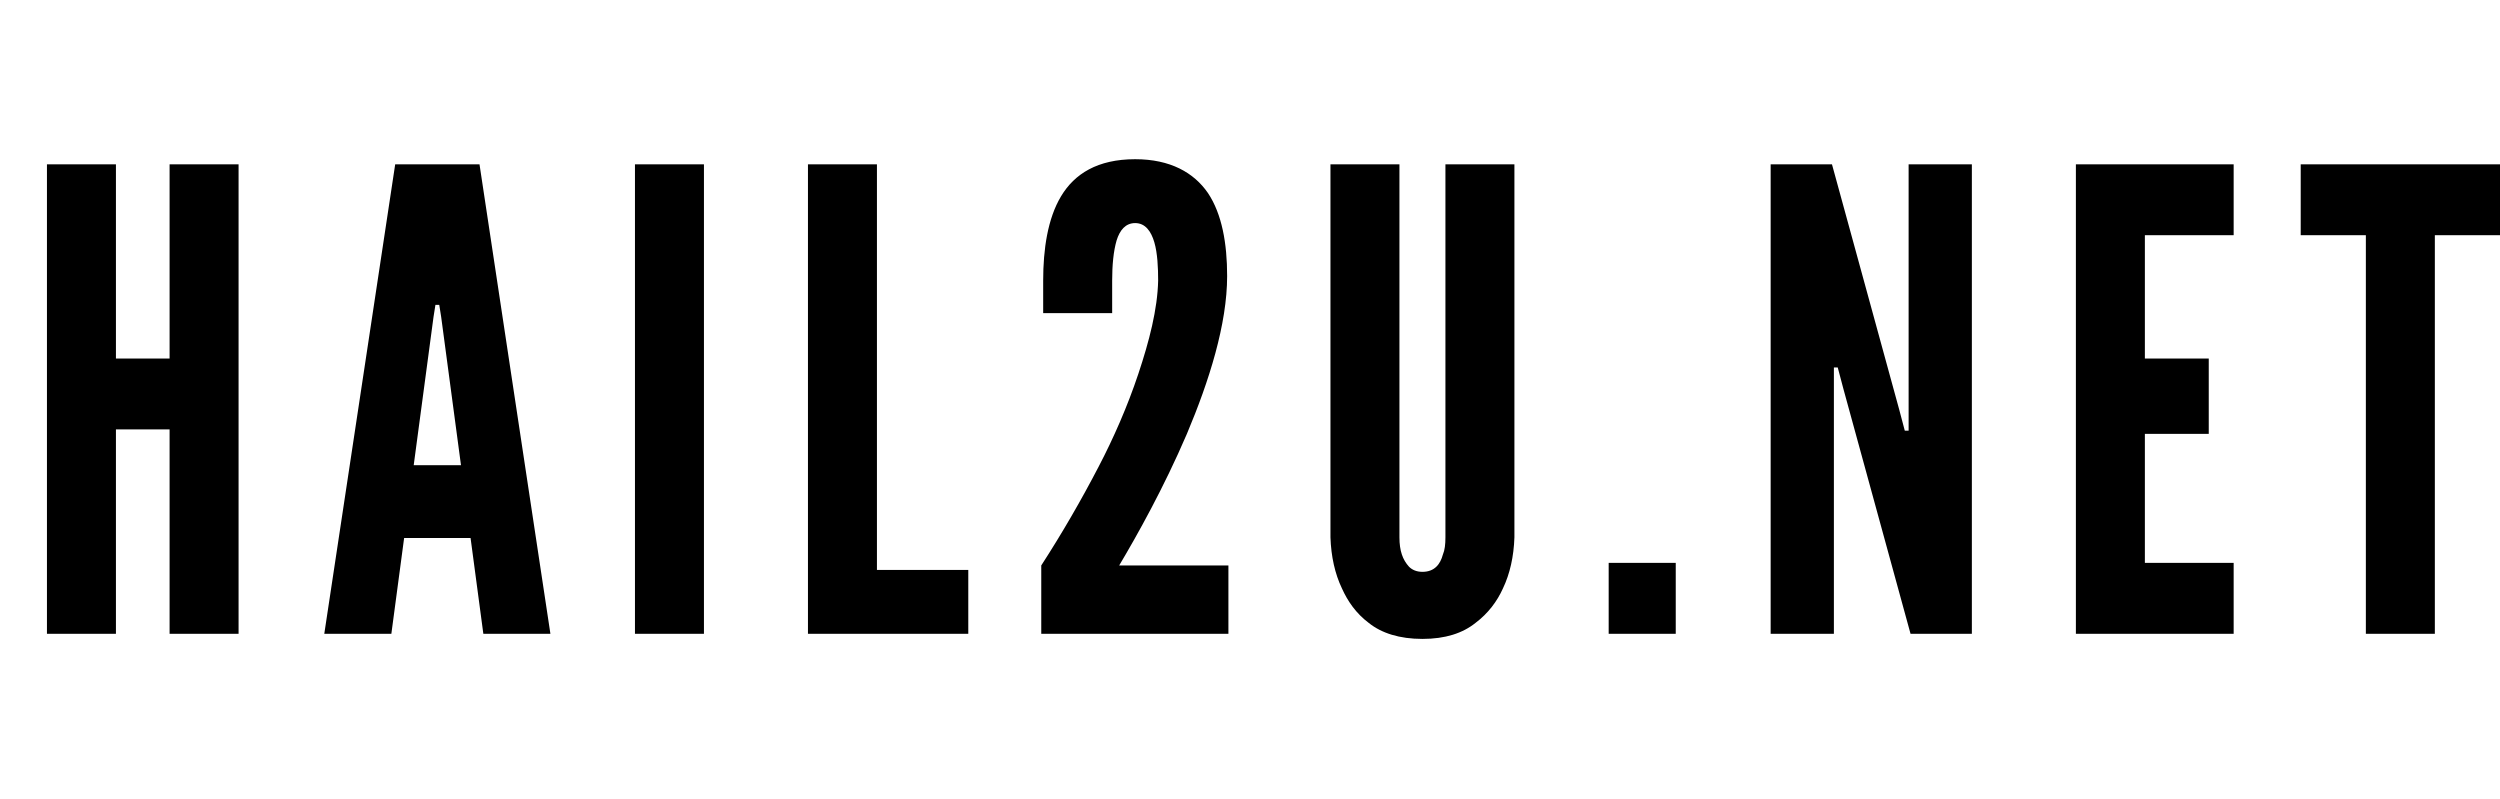
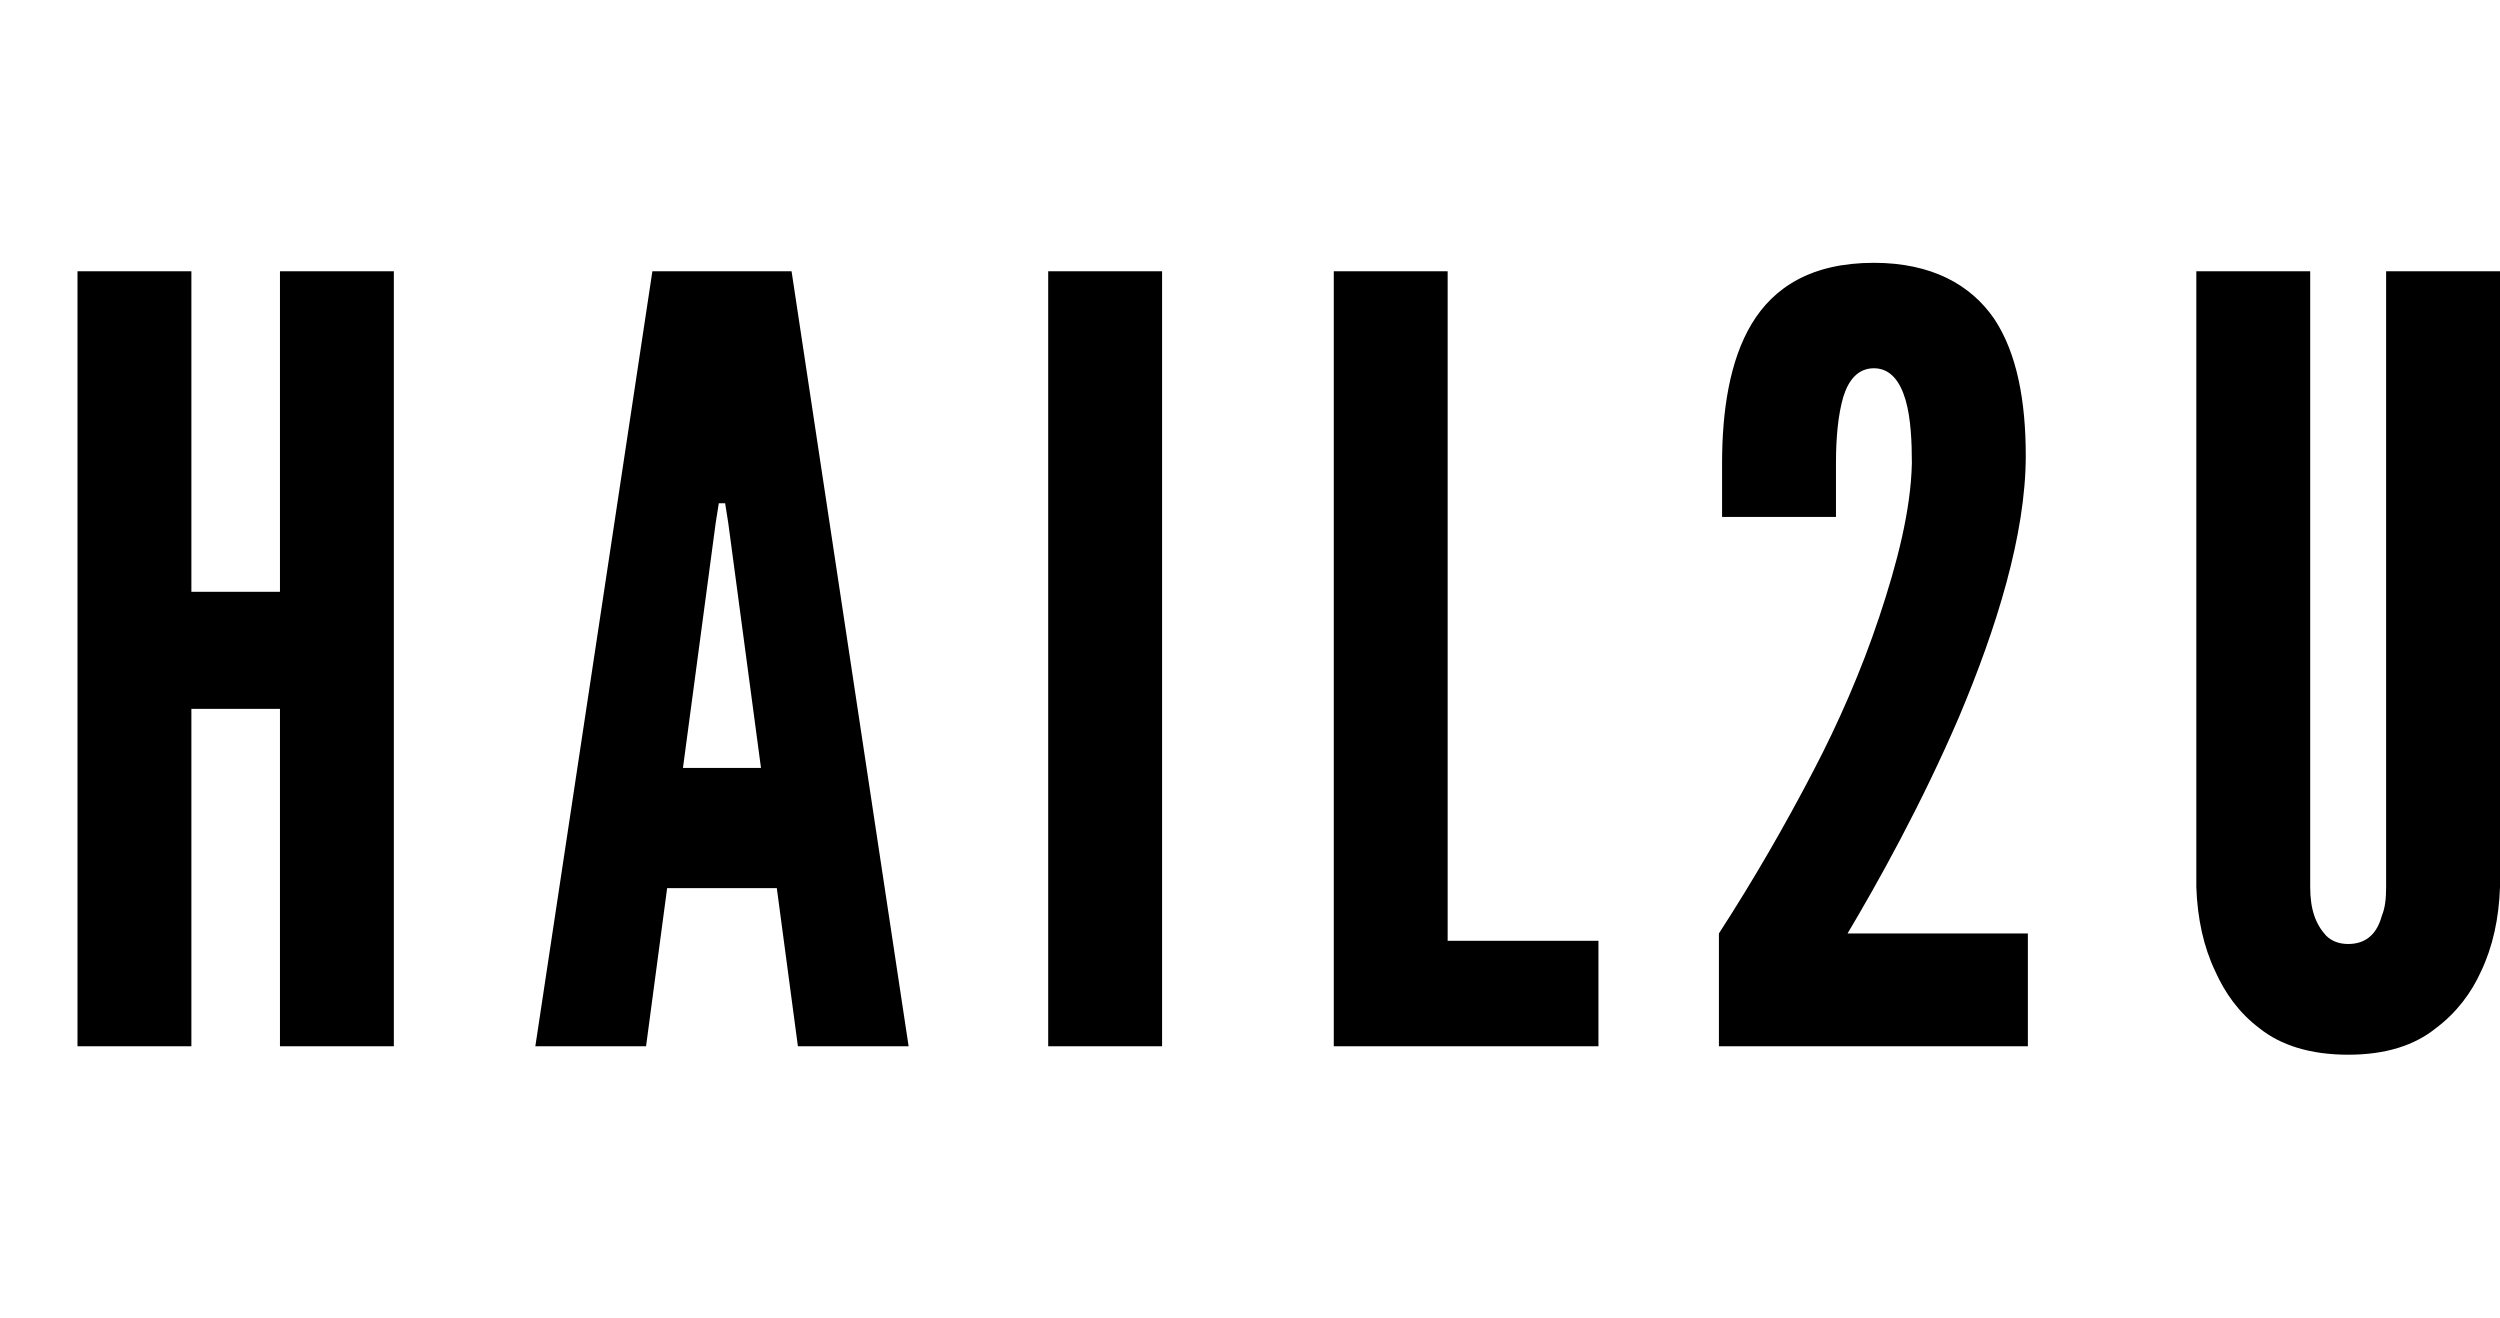
- <svg xmlns="http://www.w3.org/2000/svg" width="852.008" height="272" viewBox="0 0 852.008 272" role="img" aria-labelledby="logo-title">
-   <path d="m 386.865,54.258 c -12.844,10e-7 -20.681,5.008 -25.252,12.627 -4.571,7.619 -6.096,18.068 -6.096,28.734 V 106.721 h 23.512 V 95.619 c 0,-5.224 0.435,-10.014 1.523,-13.715 1.088,-3.483 3.047,-5.877 6.313,-5.877 3.483,0 5.443,2.831 6.531,6.531 1.088,3.701 1.305,8.707 1.305,13.061 -0.218,9.796 -3.047,20.679 -6.748,31.781 -3.701,11.102 -8.489,21.988 -13.496,31.566 -5.878,11.32 -12.408,22.638 -19.592,33.74 v 23.293 h 63.781 v -23.293 h -37.223 c 6.095,-10.231 15.237,-26.558 23.074,-44.844 7.619,-18.068 13.715,-37.441 13.715,-53.768 0,-11.102 -1.742,-21.115 -6.531,-28.299 -4.788,-6.964 -12.843,-11.537 -24.816,-11.537 z M 16,56 V 216 H 39.51 V 146.34 H 57.797 V 216 h 23.51 V 56 H 57.797 V 122.178 H 39.51 V 56 Z m 118.682,0 L 110.518,216 h 22.857 l 4.354,-32.652 H 160.37 L 164.724,216 h 22.857 L 163.416,56 Z m 81.715,0 V 216 h 23.51 V 56 Z m 58.957,0 V 216 h 54.641 V 194.231 H 298.863 V 56 Z m 178.07,0 V 183.129 c 0.218,6.531 1.523,12.409 3.918,17.416 1.959,4.354 4.789,8.489 9.143,11.754 4.354,3.483 10.45,5.443 18.287,5.443 7.837,0 13.715,-1.96 18.068,-5.443 4.354,-3.265 7.4,-7.4 9.359,-11.754 2.395,-5.007 3.7,-10.885 3.918,-17.416 V 56 h -23.51 V 183.129 c 0,2.395 -0.218,4.353 -0.871,5.877 -0.871,3.265 -2.829,5.879 -6.965,5.879 -1.959,0 -3.484,-0.654 -4.572,-1.742 -2.177,-2.395 -3.266,-5.442 -3.266,-10.014 V 56 Z m 150.02,0 V 216 h 21.551 v -90.775 h 1.307 l 1.959,7.4 22.857,83.375 h 20.898 V 56 H 650.463 V 146.775 h -1.305 l -1.959,-7.4 -22.857,-83.375 z m 104.025,0 V 216 h 53.768 v -24.164 h -30.258 v -43.973 h 21.77 v -25.685 h -21.77 V 80.164 h 30.258 v -24.164 z m 76.619,0 v 24.164 h 22.205 V 216 h 23.51 V 80.164 h 22.205 v -24.164 z M 148.396,103.891 h 1.305 l 0.654,4.137 6.748,50.504 h -16.109 l 6.748,-50.504 z m 399.846,87.945 V 216 h 22.857 v -24.164 z" />
+ <svg xmlns="http://www.w3.org/2000/svg" width="516.117" height="272" viewBox="0 0 516.117 272" role="img" aria-labelledby="logo-title">
+   <path d="m 386.865,54.258 c -12.844,10e-7 -20.681,5.008 -25.252,12.627 -4.571,7.619 -6.096,18.068 -6.096,28.734 v 11.102 h 23.512 V 95.619 c 0,-5.224 0.435,-10.014 1.523,-13.715 1.088,-3.483 3.047,-5.877 6.313,-5.877 3.483,0 5.443,2.831 6.531,6.531 1.088,3.701 1.305,8.707 1.305,13.061 -0.218,9.796 -3.047,20.679 -6.748,31.781 -3.701,11.102 -8.489,21.988 -13.496,31.566 -5.878,11.32 -12.408,22.638 -19.592,33.74 v 23.293 h 63.781 v -23.293 h -37.223 c 6.095,-10.231 15.237,-26.558 23.074,-44.844 7.619,-18.068 13.715,-37.441 13.715,-53.768 0,-11.102 -1.742,-21.115 -6.531,-28.299 -4.788,-6.964 -12.843,-11.537 -24.816,-11.537 z M 16,56 V 216 H 39.51 V 146.34 H 57.797 V 216 h 23.51 V 56 h -23.51 v 66.178 H 39.51 V 56 Z m 118.682,0 -24.164,160 h 22.857 l 4.354,-32.652 H 160.37 L 164.724,216 h 22.857 L 163.416,56 Z m 81.715,0 v 160 h 23.51 V 56 Z m 58.957,0 v 160 h 54.641 V 194.231 H 298.863 V 56 Z m 178.07,0 v 127.129 c 0.218,6.531 1.523,12.409 3.918,17.416 1.959,4.354 4.789,8.489 9.143,11.754 4.354,3.483 10.45,5.443 18.287,5.443 7.837,0 13.715,-1.96 18.068,-5.443 4.354,-3.265 7.4,-7.4 9.359,-11.754 2.395,-5.007 3.7,-10.885 3.918,-17.416 V 56 h -23.51 v 127.129 c 0,2.395 -0.218,4.353 -0.871,5.877 -0.871,3.265 -2.829,5.879 -6.965,5.879 -1.959,0 -3.484,-0.654 -4.572,-1.742 -2.177,-2.395 -3.266,-5.442 -3.266,-10.014 V 56 Z m -305.028,47.891 h 1.305 l 0.654,4.137 6.748,50.504 h -16.109 l 6.748,-50.504 z" />
</svg>
